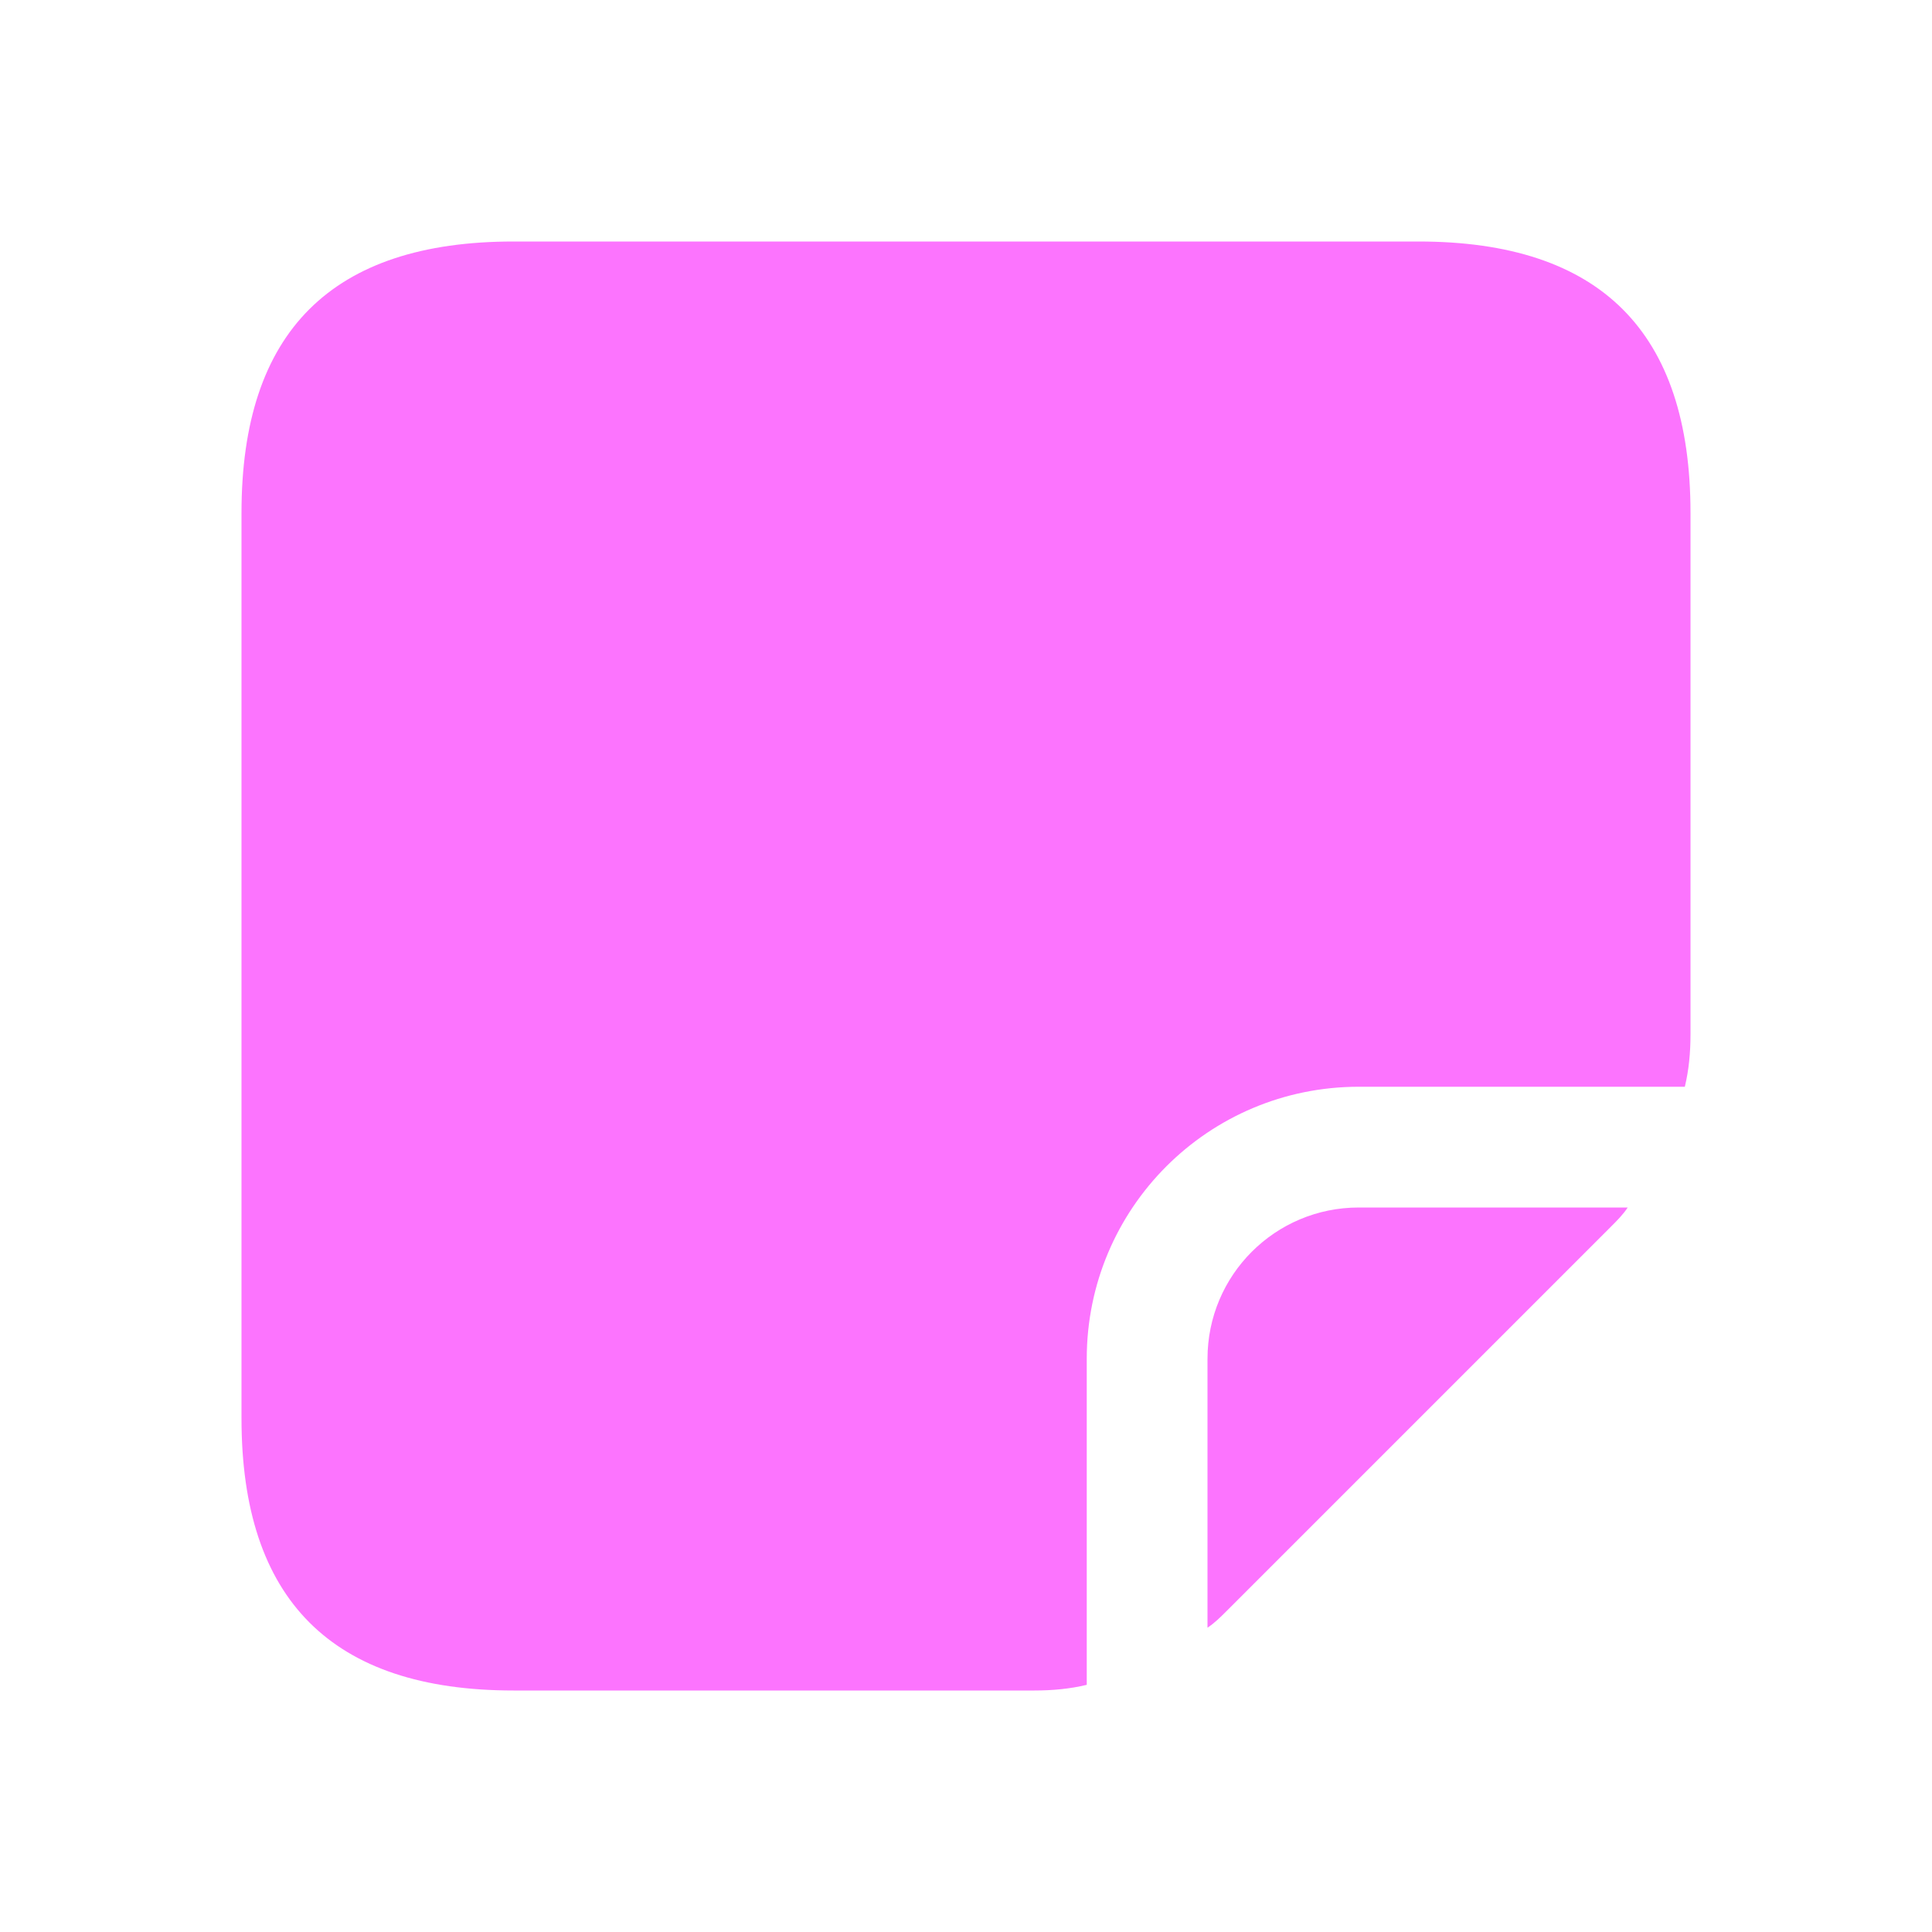
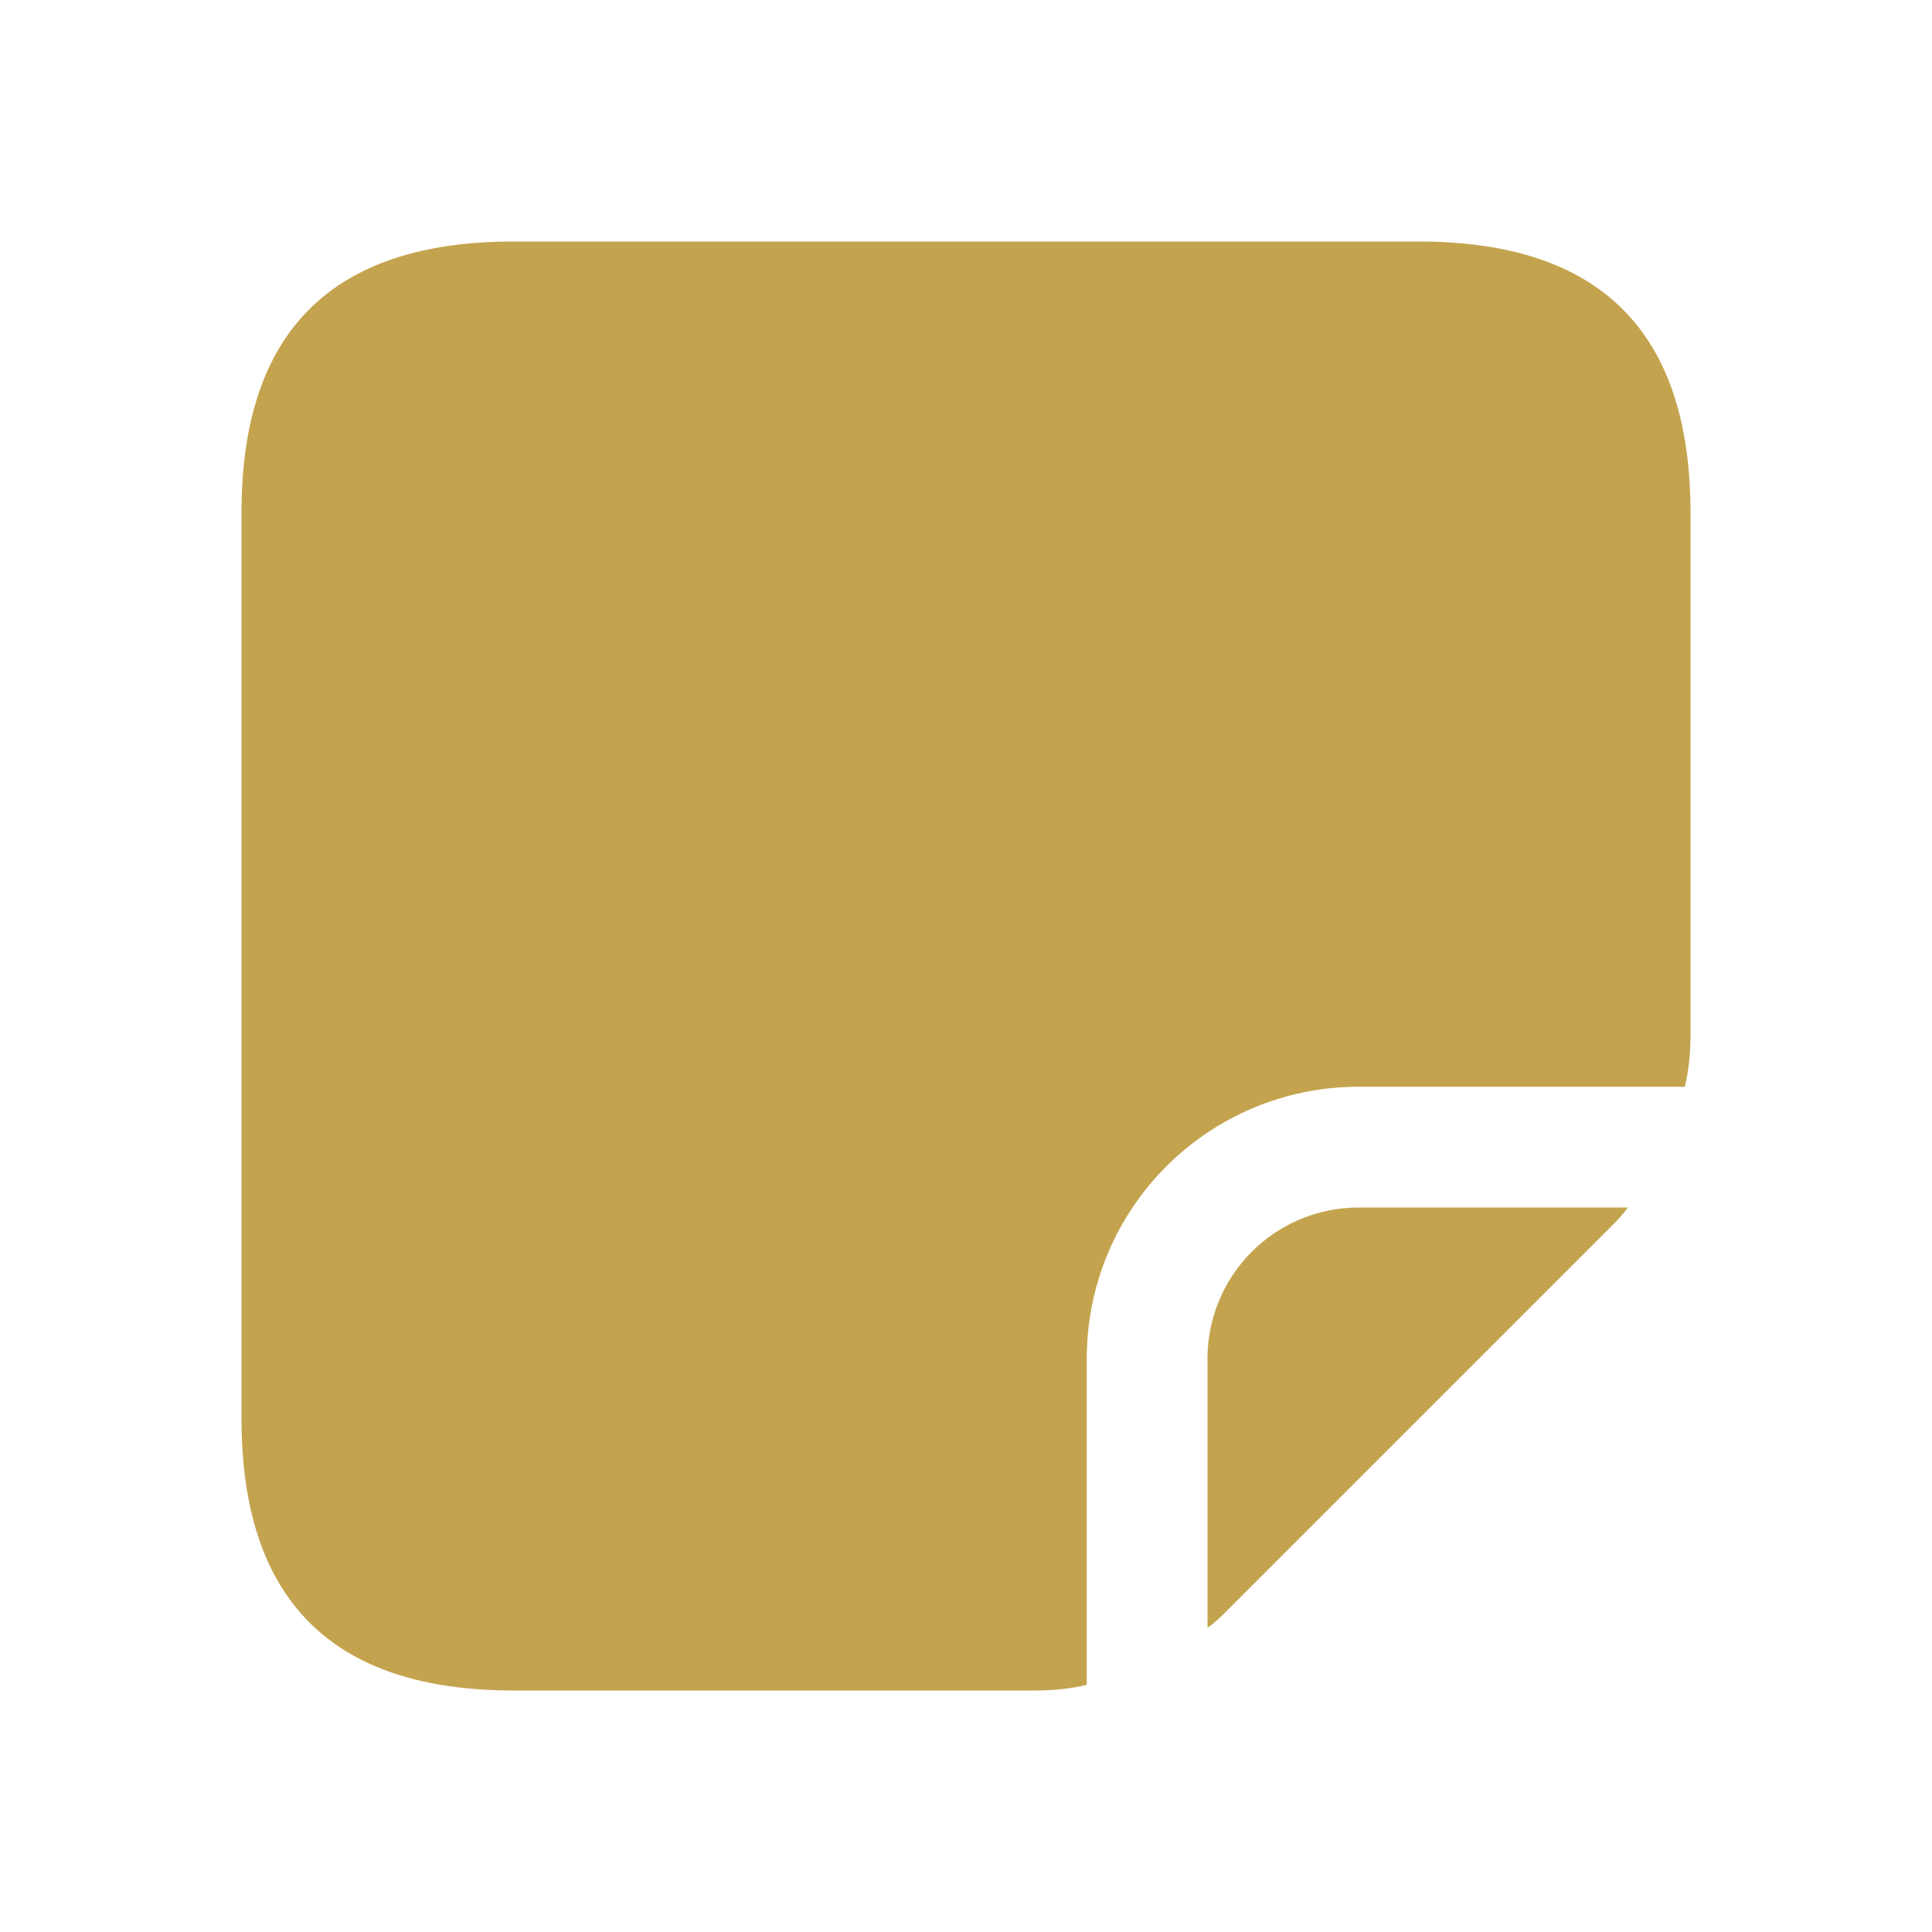
<svg xmlns="http://www.w3.org/2000/svg" width="16" height="16" viewBox="0 0 16 16" fill="currentColor">
-   <path d="M14 4.247V8.567C14 8.713 13.987 8.86 13.953 9H11.253C10.007 9 9 10.007 9 11.253V13.953C8.86 13.987 8.713 14 8.567 14H4.253C2.747 14 2 13.247 2 11.747V4.247C2 2.747 2.747 2 4.253 2H11.747C13.253 2 14 2.747 14 4.247ZM10 11.253V13.48C10.06 13.44 10.107 13.393 10.16 13.34L13.34 10.16C13.393 10.107 13.44 10.06 13.48 10H11.253C10.56 10 10 10.56 10 11.253Z" fill="#FC74FE" />
+   <path d="M14 4.247V8.567C14 8.713 13.987 8.86 13.953 9H11.253C10.007 9 9 10.007 9 11.253V13.953C8.86 13.987 8.713 14 8.567 14H4.253C2.747 14 2 13.247 2 11.747V4.247C2 2.747 2.747 2 4.253 2H11.747C13.253 2 14 2.747 14 4.247ZM10 11.253V13.48C10.06 13.44 10.107 13.393 10.16 13.34L13.34 10.16C13.393 10.107 13.44 10.06 13.48 10H11.253C10.56 10 10 10.56 10 11.253Z" fill="#C4A34F" />
</svg>
